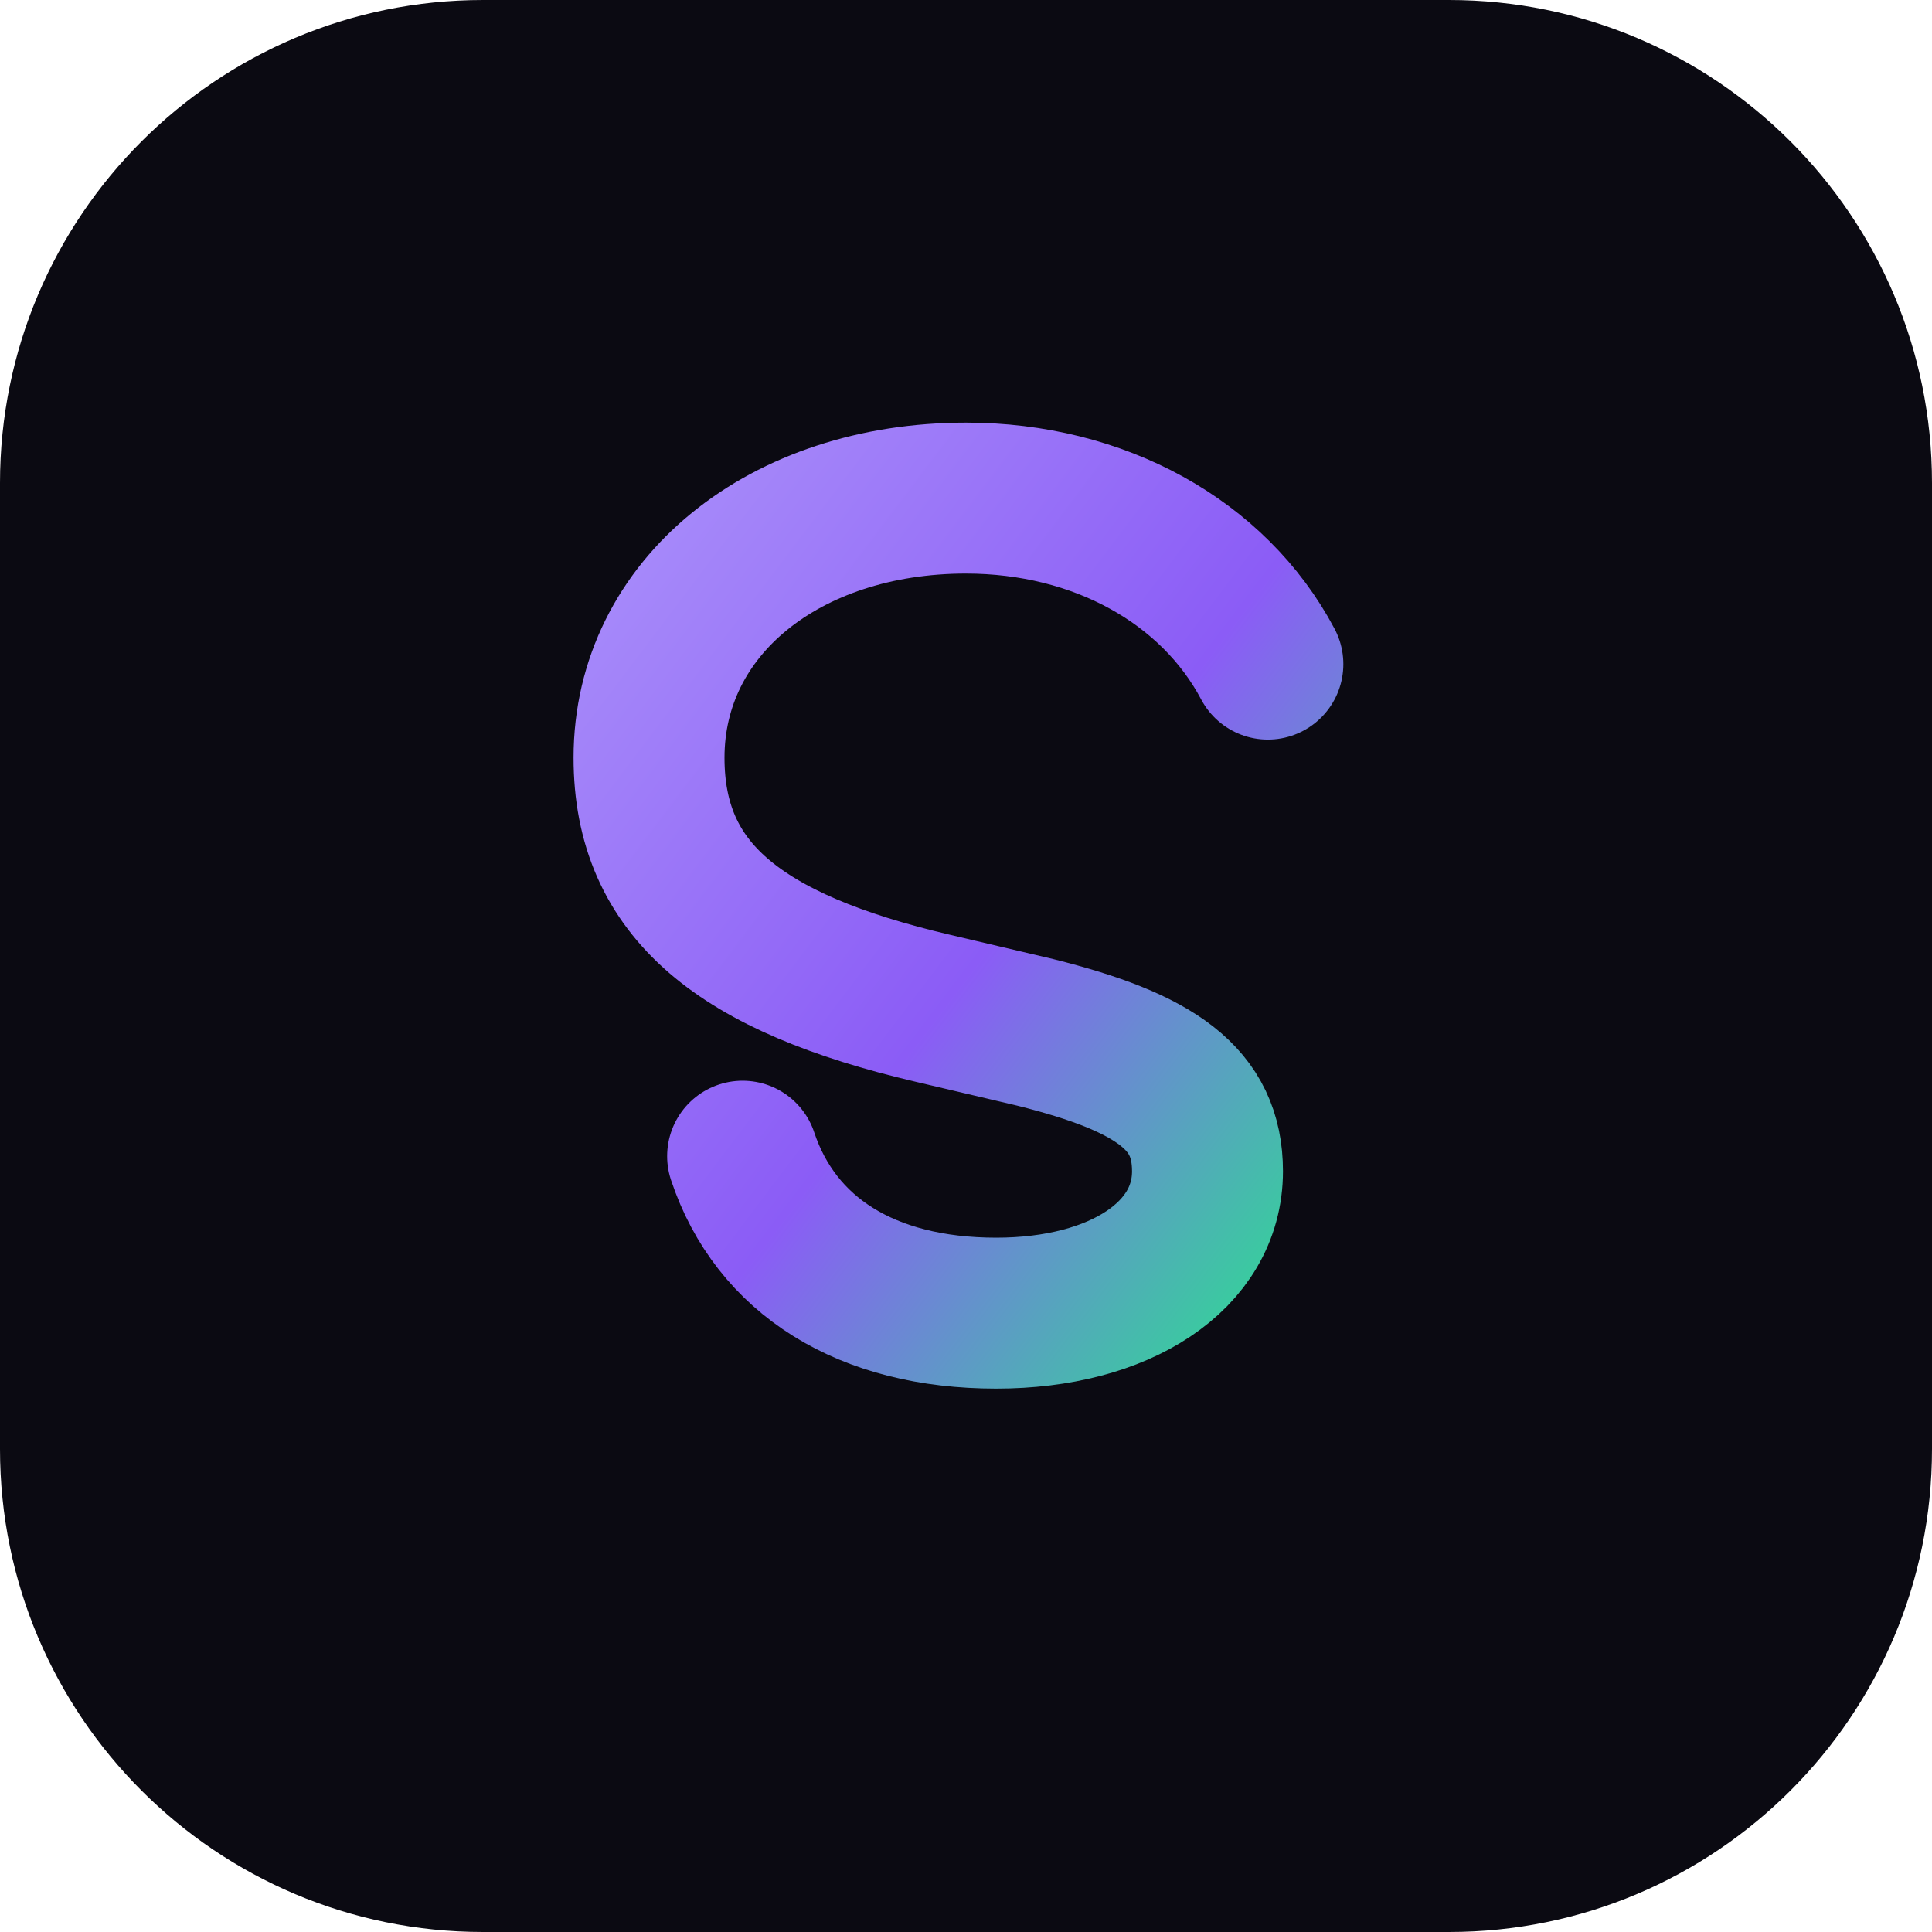
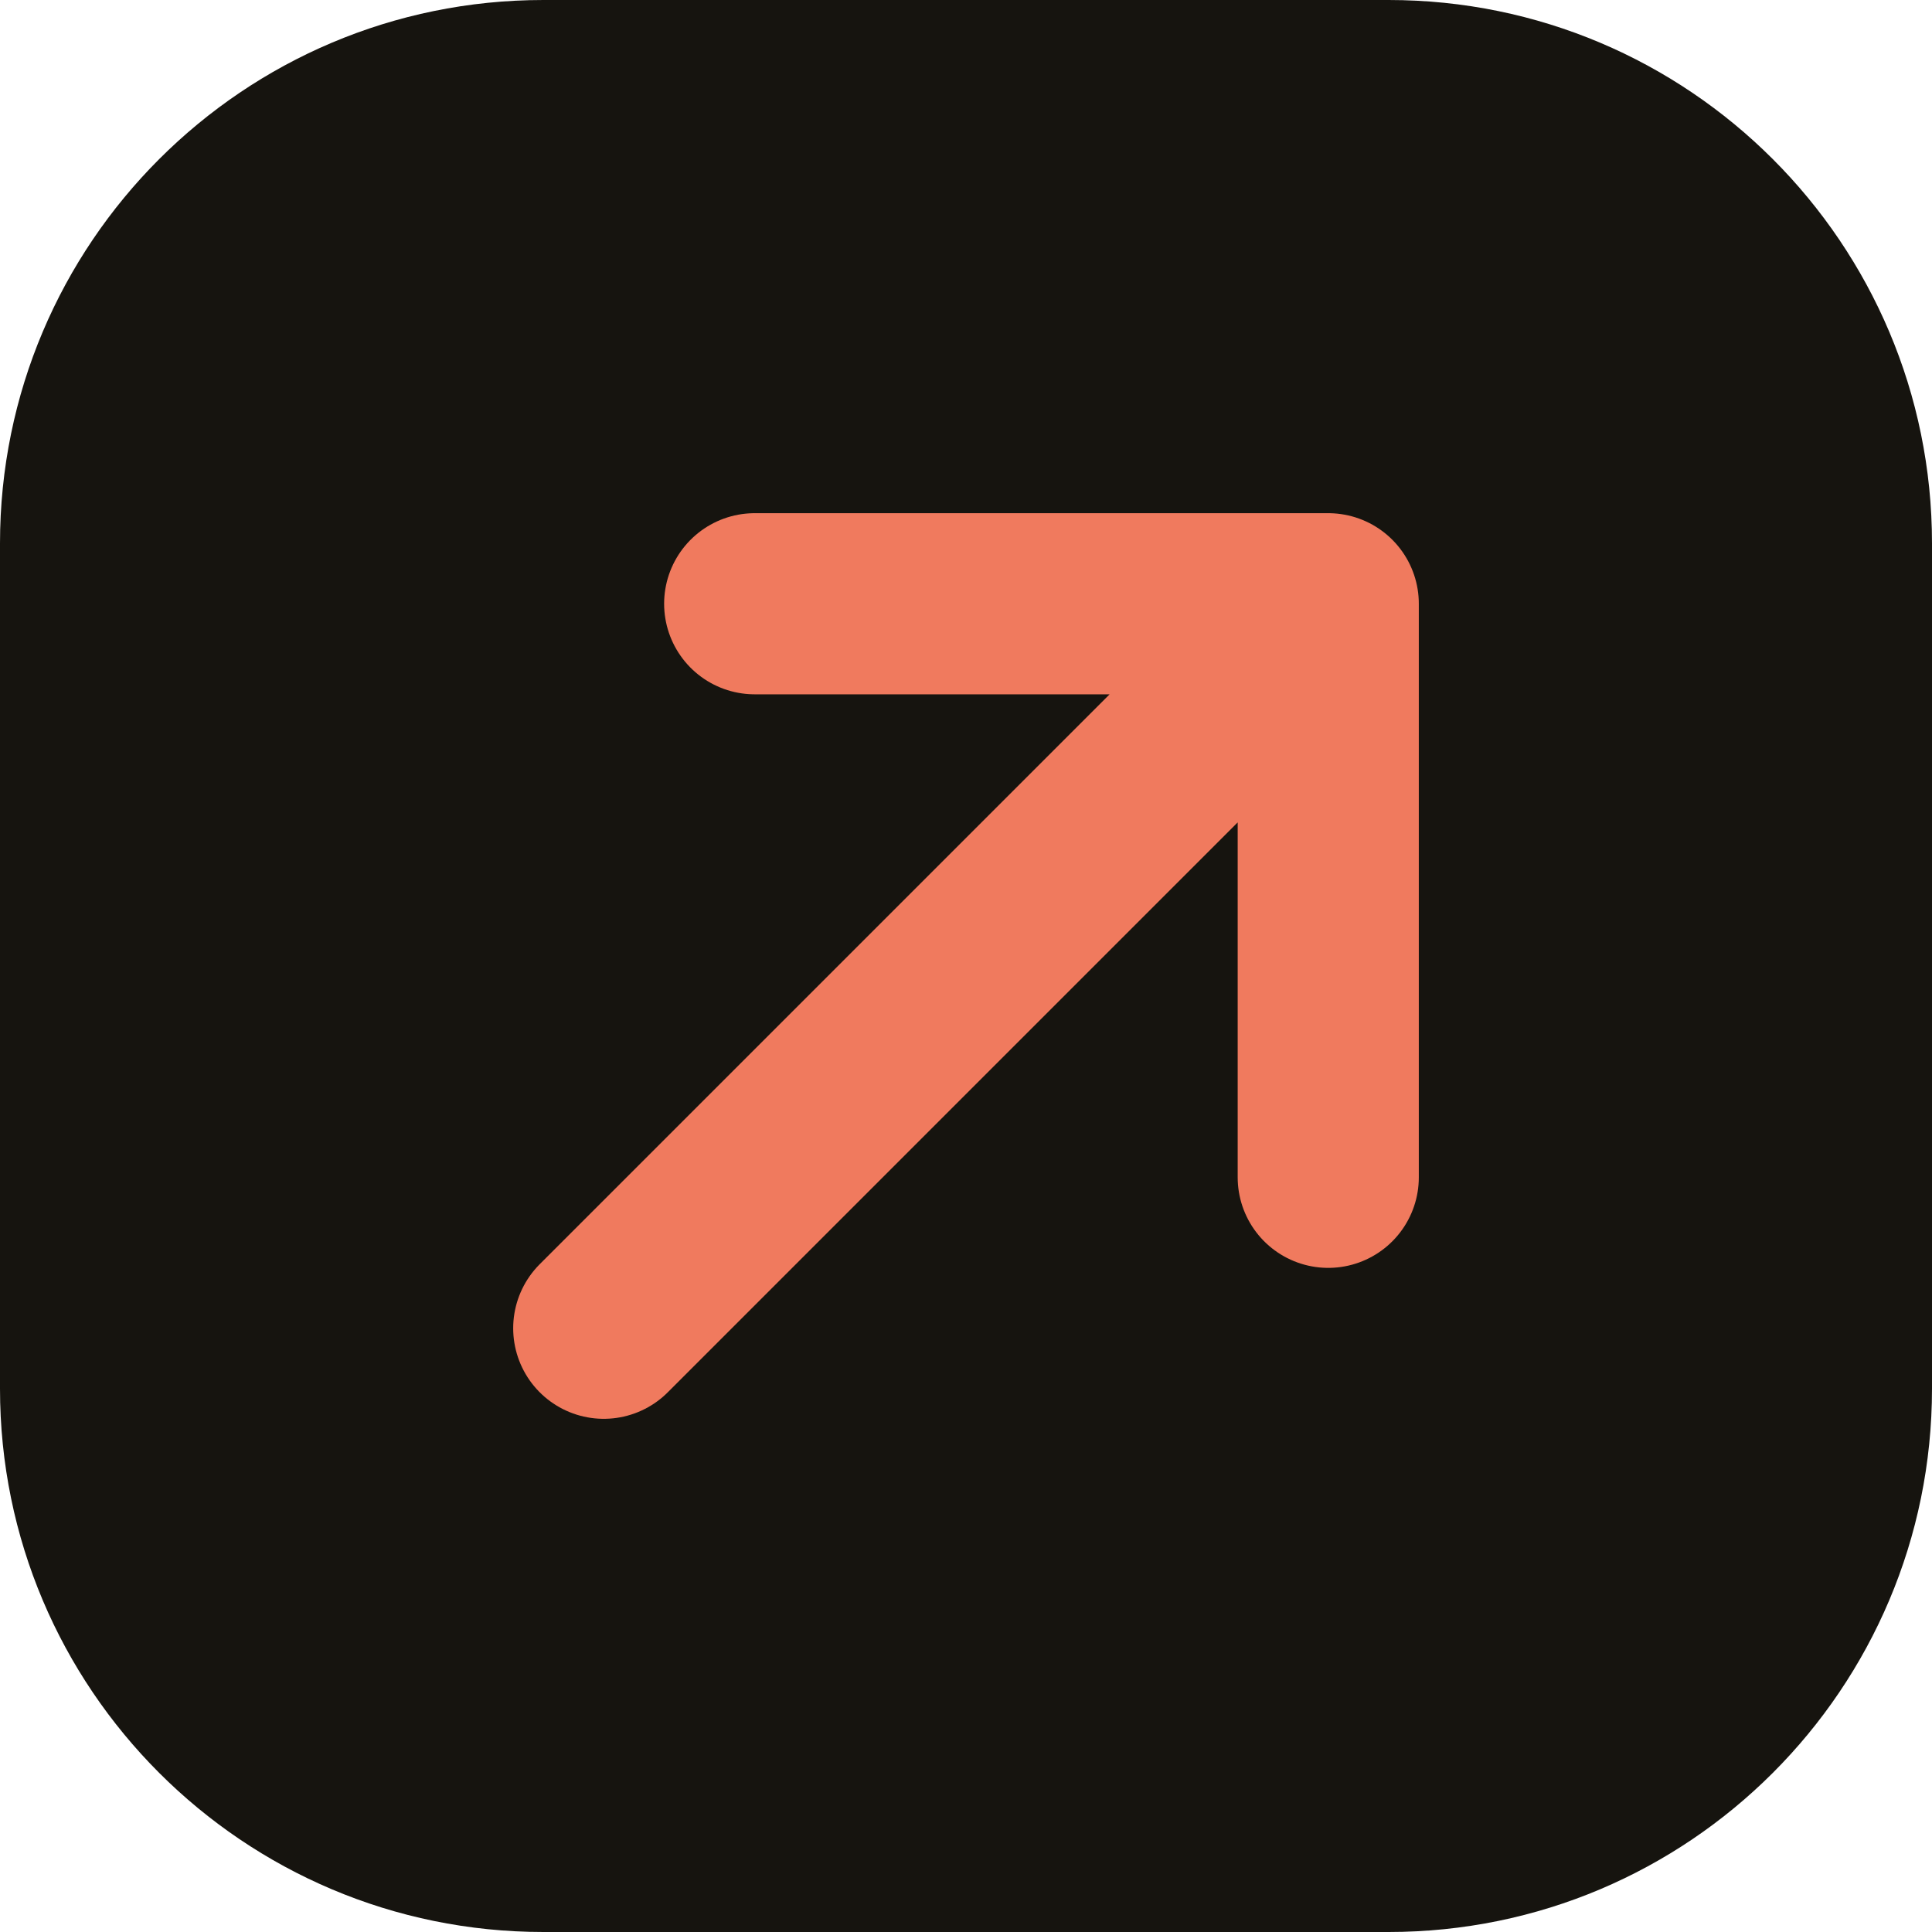
- <svg xmlns="http://www.w3.org/2000/svg" viewBox="0 0 64 64">
-   <defs>
-     <linearGradient id="g" x1="0" y1="0" x2="1" y2="1">
-       <stop offset="0" stop-color="#A78BFA" />
-       <stop offset="0.55" stop-color="#8B5CF6" />
-       <stop offset="1" stop-color="#34D399" />
-     </linearGradient>
-   </defs>
-   <rect width="64" height="64" rx="16" fill="#0B0A12" />
-   <path d="M42 22c-1.8-3.4-5.6-5.5-10-5.5-6 0-10.5 3.6-10.5 8.6 0 4.4 3 6.8 9.4 8.3l3.4.8c4 1 5.7 2.2 5.7 4.6 0 2.8-2.9 4.7-7 4.7-4.3 0-7.3-1.9-8.4-5.2" fill="none" stroke="url(#g)" stroke-width="5" stroke-linecap="round" />
+ <svg xmlns="http://www.w3.org/2000/svg" viewBox="0 0 32 32">
+   <rect width="32" height="32" rx="9" fill="#16140F" />
+   <path d="M10 22 22 10M12.5 10H22v9.5" fill="none" stroke="#F07A5E" stroke-width="3" stroke-linecap="round" stroke-linejoin="round" />
</svg>
